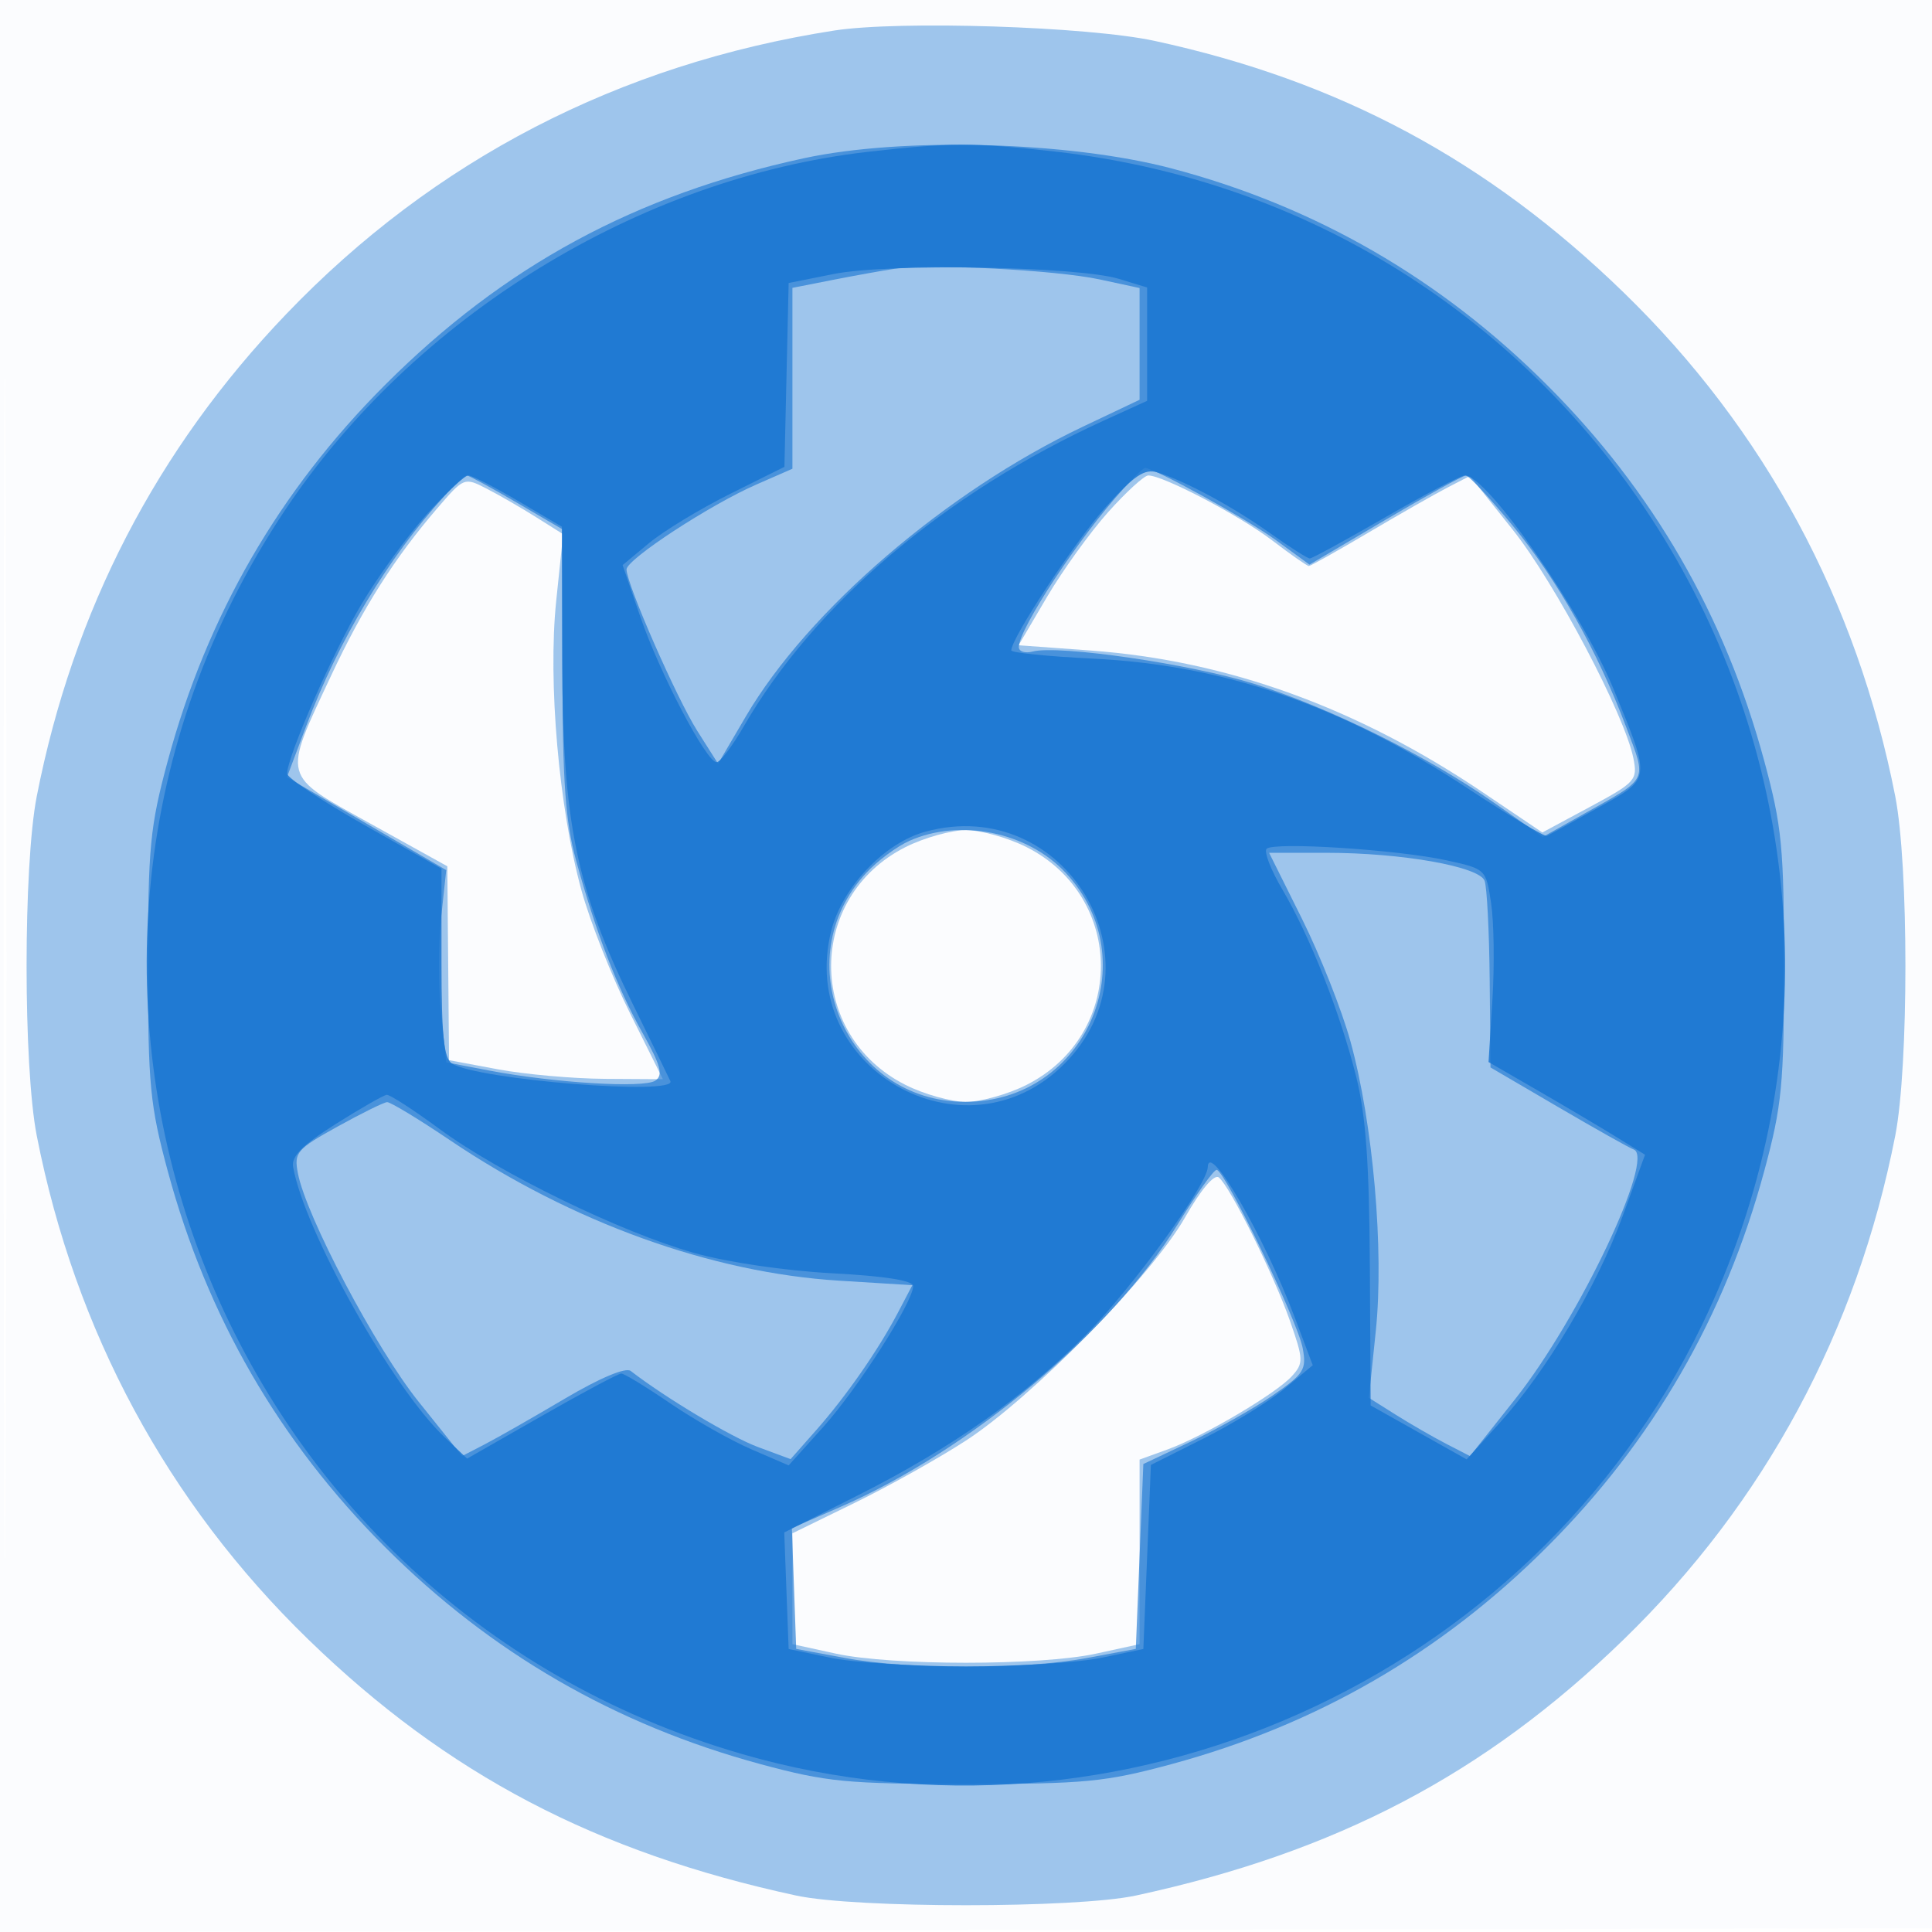
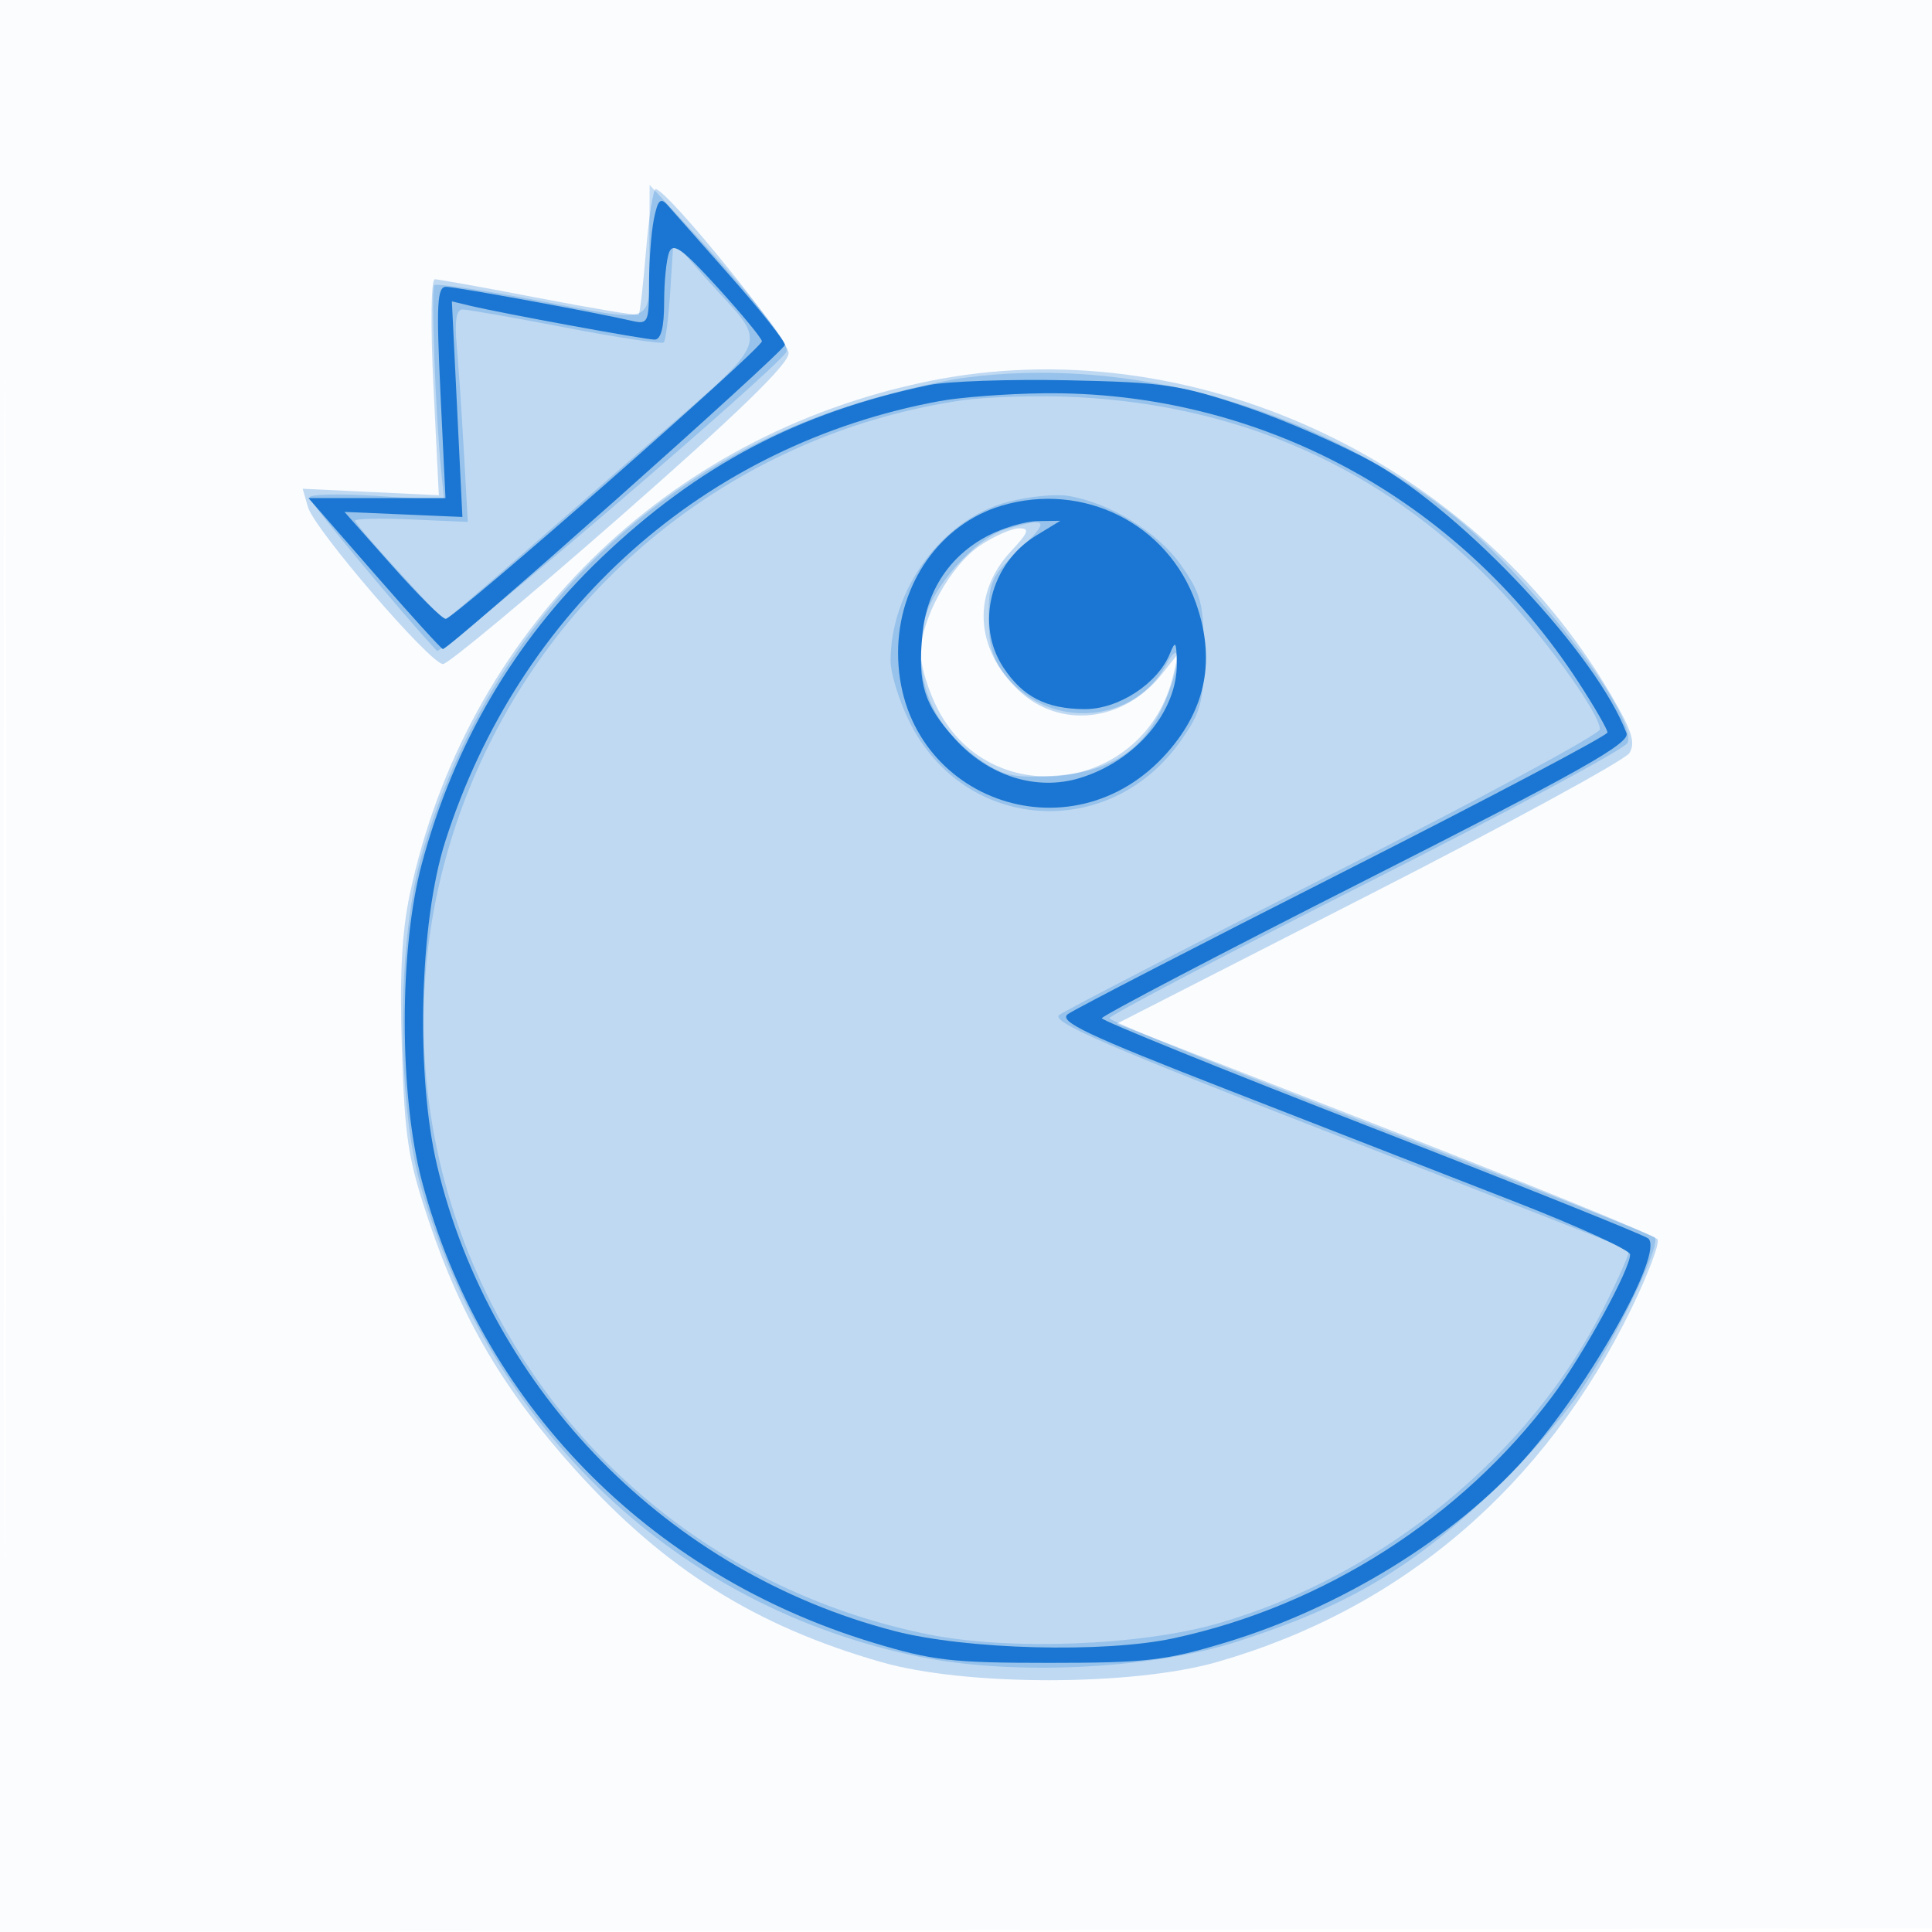
<svg xmlns="http://www.w3.org/2000/svg" width="256" height="256">
  <path fill-opacity=".016" d="M0 128.004v128.004l128.25-.254 128.25-.254.254-127.75L257.008 0H0v128.004m.485.496c0 70.4.119 99.053.265 63.672.146-35.38.146-92.98 0-128C.604 29.153.485 58.1.485 128.5" fill="#1976D2" fill-rule="evenodd" />
-   <path fill-opacity=".414" d="M110.5 4.051C82.037 8.492 57.508 21.188 37.936 41.608 20.753 59.537 9.701 80.895 4.873 105.5c-1.801 9.181-1.801 35.819 0 45 5.086 25.923 17.318 48.612 35.98 66.739 18.375 17.848 38.091 28.197 64.647 33.931 7.912 1.708 37.088 1.708 45 0 26.556-5.734 46.272-16.083 64.647-33.931 18.662-18.127 30.894-40.816 35.98-66.739 1.801-9.181 1.801-35.819 0-45-5.086-25.923-17.318-48.612-35.98-66.739-18.016-17.5-37.679-28.049-62.147-33.342-8.851-1.915-33.839-2.719-42.5-1.368M57.937 67.355c-5.675 6.602-9.848 13.179-14.046 22.136-6.475 13.818-6.675 13.065 5.205 19.652l10.177 5.643.114 12.846.113 12.847 6.5 1.214c3.575.667 9.951 1.235 14.169 1.26l7.669.047-4.359-8.75c-2.397-4.812-5.289-12.125-6.425-16.25-2.998-10.886-4.465-27.659-3.355-38.358l.919-8.858-3.559-2.242c-1.957-1.233-4.909-2.936-6.559-3.786-2.978-1.534-3.026-1.515-6.563 2.599m88.906.496c-2.389 2.669-6.038 7.731-8.111 11.25l-3.767 6.399 9.58.7c18.028 1.316 35.321 7.575 51.975 18.814l7.848 5.295 6.334-3.404c6.009-3.23 6.304-3.56 5.738-6.405-1.147-5.77-10.374-23.254-15.998-30.312l-5.672-7.12-3.002 1.552c-1.651.854-6.361 3.538-10.467 5.966-4.107 2.428-7.65 4.414-7.875 4.414-.225 0-2.416-1.532-4.869-3.404-4.319-3.297-14.43-8.596-16.402-8.596-.533 0-2.924 2.183-5.312 4.851M119.97 112.25c-13.123 6.629-13.123 24.871 0 31.5 2.45 1.238 6.063 2.25 8.03 2.25 1.967 0 5.58-1.012 8.03-2.25 13.123-6.629 13.123-24.871 0-31.5-2.45-1.237-6.063-2.25-8.03-2.25-1.967 0-5.58 1.013-8.03 2.25M157 161.354c-4.352 7.642-20.272 23.85-29 29.524-3.575 2.325-10.213 6.041-14.75 8.26l-8.25 4.033V217.858l5.75 1.254c7.405 1.615 27.095 1.615 34.5 0l5.75-1.254v-24.456l3.648-1.32c4.794-1.733 14.437-7.412 16.54-9.741 1.553-1.719 1.535-2.204-.269-7.341-2.19-6.233-7.905-17.753-9.416-18.979-.608-.493-2.383 1.609-4.503 5.333" fill="#1976D2" fill-rule="evenodd" />
-   <path fill-opacity=".633" d="M106.5 20.973c-22.292 4.83-39.705 14.257-55.488 30.039-14.029 14.03-23.57 30.536-28.774 49.782-2.363 8.739-2.625 11.45-2.625 27.206s.262 18.467 2.625 27.206c5.204 19.246 14.745 35.752 28.774 49.782 14.03 14.029 30.536 23.57 49.782 28.774 8.739 2.363 11.45 2.625 27.206 2.625s18.467-.262 27.206-2.625c19.246-5.204 35.752-14.745 49.782-28.774 14.029-14.03 23.57-30.536 28.774-49.782 2.363-8.739 2.625-11.45 2.625-27.206s-.262-18.467-2.625-27.206c-5.204-19.246-14.745-35.752-28.774-49.782-14.091-14.09-30.744-23.693-49.782-28.705-13.549-3.567-35.609-4.171-48.706-1.334m12 14.646c-1.65.25-5.362.92-8.25 1.489L105 38.142v23.97l-4.75 2.077c-6.192 2.707-17.255 9.944-17.232 11.273.035 1.995 6.648 17.075 9.379 21.388l2.754 4.349 3.674-6.267c8.243-14.057 26.562-29.805 44.666-38.396L151 52.973V38.166l-5.25-1.133c-5.812-1.255-22.567-2.124-27.25-1.414m30.364 29.131C143.041 71.129 135 83.305 135 85.744c0 .588.826.853 1.835.589 3.458-.904 21.048 1.663 29.357 4.284 10.03 3.165 22.999 9.592 31.774 15.747l6.466 4.535 5.534-3.108c8.572-4.815 8.255-4.157 5.513-11.444-3.799-10.092-9.099-19.497-15.061-26.725-3.004-3.642-5.79-6.614-6.19-6.605-.4.009-5.225 2.667-10.721 5.907l-9.993 5.89-4.507-3.286C165.275 68.808 152.92 62 151.716 62c-.188 0-1.472 1.237-2.852 2.75m-90 1C51.41 73.915 44.842 84.856 40.56 96.241l-2.536 6.741 10.552 6.155 10.552 6.156-.681 6.353c-.374 3.495-.372 9.226.004 12.737l.683 6.383 5.683 1.085c8.602 1.642 20.516 2.366 22.019 1.338 1.068-.73.728-1.998-1.686-6.301-3.395-6.053-6.18-13.281-8.819-22.888-1.413-5.145-1.79-10.397-1.808-25.188L74.5 70.123l-6.088-3.561C65.063 64.603 62.11 63 61.849 63c-.261 0-1.605 1.237-2.985 2.75m61.636 45.667c-1.65.737-4.209 2.632-5.686 4.211-10.782 11.526-2.66 30.372 13.089 30.372 15.938 0 24.142-18.76 13.283-30.373-5.038-5.388-13.972-7.206-20.686-4.21m52.021 10.333c2.397 4.813 5.289 12.125 6.425 16.25 2.998 10.886 4.465 27.659 3.355 38.358l-.919 8.858 3.559 2.242c1.957 1.233 4.972 2.97 6.7 3.861l3.141 1.62 5.984-7.548c8.468-10.679 18.616-32.069 15.696-33.084-.529-.184-5.012-2.704-9.962-5.6l-9-5.265-.109-11.634c-.061-6.398-.364-12.295-.675-13.105-.725-1.891-10.983-3.703-20.967-3.703h-7.587l4.359 8.75M44.704 149.289c-5.391 2.986-5.757 3.417-5.238 6.149 1.091 5.733 10.297 23.167 15.988 30.278l5.776 7.216 3.002-1.552c1.651-.854 6.432-3.58 10.625-6.059 4.62-2.731 8.054-4.175 8.714-3.664 4.628 3.577 13.301 8.762 16.873 10.086l4.316 1.6 3.37-3.816c3.99-4.517 8.242-10.633 10.867-15.629l1.893-3.603-9.695-.598c-16.92-1.046-35.444-7.731-51.57-18.613-4.144-2.796-7.893-5.066-8.33-5.045-.437.022-3.403 1.484-6.591 3.25m111.329 12.97c-8.786 14.244-27.564 29.962-44.73 37.44l-6.376 2.778.286 8.006.287 8.007 6.5 1.208c8.333 1.549 23.668 1.549 32 0l6.5-1.209.5-12.249.5-12.249 6.276-2.966c3.452-1.63 8.335-4.381 10.851-6.113 4.167-2.866 4.523-3.428 3.986-6.28-.682-3.621-10.343-23.636-11.403-23.623-.39.004-2.72 3.267-5.177 7.25" fill="#1976D2" fill-rule="evenodd" />
-   <path fill-opacity=".833" d="M115 20.118C84.682 23.586 54.789 41.994 37.68 67.73-3.021 128.953 27.51 211.9 98.296 232.413c50.062 14.507 104.459-9.792 127.215-56.827C258.3 107.81 214.472 28.41 139.666 20.069c-10.711-1.194-13.857-1.188-24.666.049m-4.5 16.181l-6 1.201-.28 12.178-.28 12.179-7.22 3.599c-3.971 1.98-8.795 4.91-10.72 6.51l-3.5 2.91 2.334 6.812C87.393 89.16 93.598 101 94.954 101c.471 0 2.089-2.137 3.596-4.75 9.336-16.183 26.726-30.955 47.7-40.518l5.75-2.621V38.094l-3.75-1.144c-5.437-1.658-30.556-2.091-37.75-.651m36.061 30.844C142.51 71.649 134 84.546 134 86.18c0 .31 4.838.799 10.75 1.087 17.603.858 33.113 6.239 49.915 17.316 5.371 3.542 10.015 6.322 10.319 6.178.304-.143 3.341-1.819 6.75-3.723 7.107-3.97 7.052-3.561 2.109-15.64C209.616 81.068 197.061 63 194.11 63c-.524 0-5.238 2.475-10.478 5.5-5.239 3.025-9.774 5.5-10.077 5.5-.303 0-2.689-1.521-5.303-3.38-4.927-3.505-11.193-6.882-14.883-8.021-1.702-.526-3.071.388-6.808 4.544m-90.026 1.029c-2.558 2.845-6.464 8.226-8.681 11.958-3.706 6.237-9.746 20.006-9.814 22.37-.016.55 4.581 3.611 10.216 6.803l10.244 5.802v12.483c0 9.611.322 12.681 1.398 13.348 3.467 2.146 29.807 4.253 28.929 2.314-.187-.412-2.439-5.025-5.004-10.25-7.445-15.161-9.276-24.064-9.326-45.352l-.043-17.851-5.771-3.399C65.508 64.529 62.522 63 62.048 63c-.474 0-2.955 2.328-5.513 5.172m66.085 42.031c-5.429 1.479-11.024 7.375-12.478 13.148C105.571 141.503 127.79 154.21 141 141c13.493-13.493.151-35.847-18.38-30.797m45.208 2.27c-.369.387.572 2.813 2.091 5.39 3.672 6.227 7.668 16.356 9.778 24.784 1.284 5.128 1.741 11.474 1.817 25.216l.102 18.364 6.362 3.573 6.361 3.573 4.296-4.745c6.263-6.918 12.985-18.203 16.375-27.493l2.965-8.125-3.737-2.311c-2.056-1.271-6.722-4.035-10.369-6.143l-6.63-3.832.513-8.233c.283-4.528.206-10.283-.17-12.79-.68-4.54-.702-4.561-5.882-5.699-6.478-1.422-22.966-2.478-23.872-1.529M44.5 148.928c-4.405 2.781-5.911 4.291-5.665 5.68 1.497 8.459 13.101 29.194 20.024 35.778l3.035 2.886 9.868-5.636c5.427-3.1 10.181-5.636 10.564-5.636.383 0 3.299 1.776 6.479 3.947 3.181 2.171 8.013 4.91 10.739 6.086l4.956 2.139 4.54-5.042c4.589-5.096 11.96-16.631 11.96-18.716 0-.736-3.755-1.33-10.75-1.701-6.206-.33-13.92-1.465-18.25-2.686-9.699-2.736-25.808-10.574-33.753-16.423-3.439-2.532-6.589-4.572-7-4.534-.411.039-3.447 1.775-6.747 3.858m115.533 5.738c-.066 2.336-10.026 16.03-16.166 22.227-8.065 8.141-17.827 15.013-30.159 21.23l-9.791 4.937.291 7.72.292 7.72 5.5 1.154c3.025.634 11.125 1.153 18 1.153s14.975-.519 18-1.153l5.5-1.154.5-12.195.5-12.195 7-3.515c3.85-1.934 8.675-4.906 10.723-6.605l3.722-3.09-2.347-6.236c-4.096-10.882-11.461-23.619-11.565-19.998" fill="#1976D2" fill-rule="evenodd" />
+   <path fill-opacity=".263" d="M85.603 33.207c-.376 4.514-.813 8.336-.97 8.494-.158.157-6.102-.834-13.21-2.202-7.108-1.369-13.321-2.491-13.807-2.494-.505-.003-.58 6.143-.176 14.307l.709 14.311-9.02-.431-9.02-.431.695 2.426c.842 2.937 16.203 20.79 17.9 20.803.662.006 11.236-8.795 23.498-19.556 15.61-13.699 22.295-20.188 22.297-21.642.001-1.824-15.992-21.564-17.605-21.73-.334-.034-.914 3.631-1.291 8.145M123 50.522c-34.903 7.162-61.333 33.309-68.696 67.961-1.064 5.007-1.365 10.885-1.053 20.517.385 11.868.825 14.649 3.642 23 4.317 12.798 9.934 22.314 19.318 32.735 11.85 13.156 23.861 20.708 40.561 25.501 11.171 3.206 33.311 3.199 44.513-.016 24.45-7.015 43.402-23.201 54.926-46.91 2.19-4.505 3.731-8.594 3.426-9.088-.305-.493-16.548-7.127-36.097-14.741l-35.542-13.844 33.416-17.067c18.378-9.386 33.898-17.84 34.488-18.785.849-1.36.333-2.984-2.473-7.771C195.083 60.712 157.462 43.45 123 50.522m6.898 21.736c-3.943 2.62-7.898 9.779-7.898 14.297 0 1.722 1.046 5.114 2.325 7.538 7.242 13.728 27.497 10.75 31.124-4.577l.706-2.983-2.166 2.753c-5.059 6.432-13.592 7.385-19.077 2.129-5.74-5.498-6.114-12.846-.937-18.388 2.313-2.477 2.509-3.027 1.074-3.027-.964 0-3.282 1.016-5.151 2.258" fill="#1976D2" fill-rule="evenodd" />
+   <path fill-opacity=".238" d="M86.04 33.25c-.047 10.262 1.545 9.619-15.792 6.377-6.738-1.26-12.453-2.088-12.701-1.841-.448.448.174 17.217.912 24.607l.389 3.893-8.924-.578c-4.908-.318-8.924-.223-8.924.211 0 .601 12.298 15.397 16.891 20.322.614.658 44.595-36.944 46.289-39.576.635-.987-3.957-6.802-13.89-17.592L86.079 24.5l-.039 8.75m2.782 5.204c-.227 3.558-.617 6.671-.867 6.918-.25.246-6.08-.633-12.955-1.955s-13.041-2.406-13.703-2.41c-.828-.005-1.071 1.472-.779 4.743.232 2.612.659 8.948.947 14.079l.524 9.329-7.497-.329c-4.123-.181-7.474-.104-7.447.171.027.275 2.696 3.38 5.93 6.899l5.881 6.4 2.976-2.504c1.637-1.378 11.103-9.607 21.035-18.289 20.491-17.91 19.226-14.92 10.5-24.829l-4.133-4.693-.412 6.47m38.796 11.628c-3.786.516-10.986 2.307-16 3.979-27.432 9.15-47.597 30.633-55.791 59.439-3.232 11.364-3.271 32.527-.08 43.657 9.319 32.497 34.156 55.913 66.18 62.391 12.447 2.518 30.649 1.633 42.073-2.045 14.781-4.758 23.19-9.761 34.365-20.442 3.775-3.608 8.632-9.153 10.793-12.32 4.876-7.147 11.084-19.94 10.085-20.781-.409-.344-16.831-6.872-36.493-14.507-19.662-7.635-35.75-14.177-35.75-14.537 0-.361 15.33-8.405 34.066-17.876 18.736-9.471 34.306-17.845 34.599-18.609 1.396-3.639-13.432-22.748-23.804-30.675-18.222-13.928-42.573-20.627-64.243-17.674m-.579 3.028C99.67 57.27 76.178 74.739 64.25 99.804c-23.217 48.784 5.562 105.999 58.727 116.754 10.766 2.178 28.226 1.509 38.523-1.477 21.748-6.305 41.244-22.3 51.056-41.889 2.014-4.02 3.5-7.429 3.303-7.576-.198-.147-17.61-6.961-38.693-15.143-30.574-11.865-38.025-15.103-36.804-15.996.842-.616 17.305-9.124 36.585-18.907 19.279-9.784 35.052-18.301 35.05-18.929-.006-2.195-8.001-13.144-14.222-19.476-14.927-15.194-33.216-23.364-54.918-24.533-5.147-.277-12.264-.062-15.818.478m6.504 13.395c-8.643 2.251-15.52 11.568-15.537 21.049-.003 1.679 1.134 5.341 2.527 8.137 7.268 14.584 26.481 15.902 35.925 2.464 2.719-3.867 3.042-5.106 3.042-11.655 0-6.532-.327-7.793-3.009-11.609-3.092-4.399-9.44-8.291-14.991-9.191-1.65-.268-5.231.095-7.957.805m-.175 3.583c-4.193 1.215-10.089 7.907-10.933 12.408-1.457 7.766 1.072 13.825 7.657 18.342 2.859 1.961 4.382 2.277 9.451 1.965 7.374-.453 11.869-3.297 14.552-9.204 2.302-5.069 2.638-9.596.408-5.492-4.195 7.718-15.177 8.635-20.97 1.75C131.55 87.5 131 85.744 131 81.768c0-4.632.355-5.415 4.042-8.923 4.123-3.922 3.858-4.36-1.674-2.757" fill="#1976D2" fill-rule="evenodd" />
+   <path fill-opacity=".986" d="M86.64 29.051c-.352 1.759-.64 5.626-.64 8.593 0 5.081-.13 5.364-2.25 4.874-4.939-1.143-23.337-4.512-24.654-4.515-1.17-.002-1.293 2.327-.736 13.997l.669 14H40.874l8.725 10c4.798 5.5 8.886 10 9.084 10C59.605 86 104 46.519 104 45.698c0-.513-3.236-4.593-7.191-9.066l-8.36-9.456c-.933-1.057-1.298-.679-1.809 1.875m2.016 4.403c-.361.94-.656 3.923-.656 6.628C88 43.354 87.581 45 86.748 45c-1.287 0-20.425-3.516-24.56-4.512l-2.312-.557.697 14.284.697 14.285-7.814-.335-7.813-.335 6.281 7.085C55.379 78.812 58.59 82 59.058 82c1.119 0 41.955-35.85 41.898-36.783-.023-.394-2.653-3.587-5.844-7.095-4.682-5.148-5.926-6.048-6.456-4.668m34.413 17.574c-17.291 3.626-30.606 10.649-43.434 22.911-11.44 10.935-19.482 24.668-23.753 40.561-3.011 11.208-3.002 30.63.02 42 7.818 29.415 29.936 52.077 59.647 61.115 7.979 2.427 10.526 2.723 23.451 2.723 12.923 0 15.479-.297 23.5-2.728 15.157-4.594 30.213-13.861 39.54-24.338 8.62-9.683 18.491-27.278 16.363-29.168-.497-.441-16.991-7.055-36.653-14.698-19.662-7.643-35.75-14.16-35.75-14.483 0-.323 15.78-8.584 35.068-18.358 28.427-14.406 34.95-18.083 34.451-19.418-3.841-10.268-21.423-29.073-33.519-35.848-4.125-2.311-11.775-5.645-17-7.41-8.611-2.908-10.81-3.236-23.5-3.499-7.7-.16-15.994.127-18.431.638m1.431 2.118C93.377 58.89 68.803 80.781 58.995 111.5c-3.434 10.753-3.935 30.974-1.066 43 7.122 29.851 30.739 53.874 60.571 61.612 9.538 2.474 27.782 2.952 37 .97 19.876-4.275 38.117-15.932 50.2-32.082 4.08-5.453 10.3-16.794 10.3-18.78 0-.568-6.863-3.708-15.25-6.978l-38.045-14.824c-18.723-7.292-22.511-9.087-21.203-10.043.876-.641 17.321-9.132 36.545-18.871C197.271 105.766 213 97.464 213 97.054c0-.409-1.729-3.401-3.841-6.649-15.863-24.386-42.334-38.663-70.997-38.293-4.764.061-10.912.527-13.662 1.034m8.185 13.871C124.579 69.45 119 77.393 119 86.5c0 19.27 22.927 27.737 35.704 13.184 5.146-5.861 6.38-12.361 3.757-19.794-3.71-10.515-14.943-16.125-25.776-12.873m-1.855 4.01c-5.02 2.652-8.054 7.249-8.611 13.047-.63 6.554.228 9.308 4.305 13.821 4.456 4.932 10.769 6.933 16.48 5.222 7.469-2.238 13.057-8.856 12.933-15.317-.054-2.795-.193-2.981-.906-1.218-1.627 4.022-6.856 7.421-11.358 7.383-5.063-.043-8.162-1.642-10.727-5.532-3.74-5.675-1.724-13.768 4.353-17.473l3.201-1.953-3 .041c-1.65.022-4.651.913-6.67 1.979" fill="#1976D2" fill-rule="evenodd" />
</svg>
